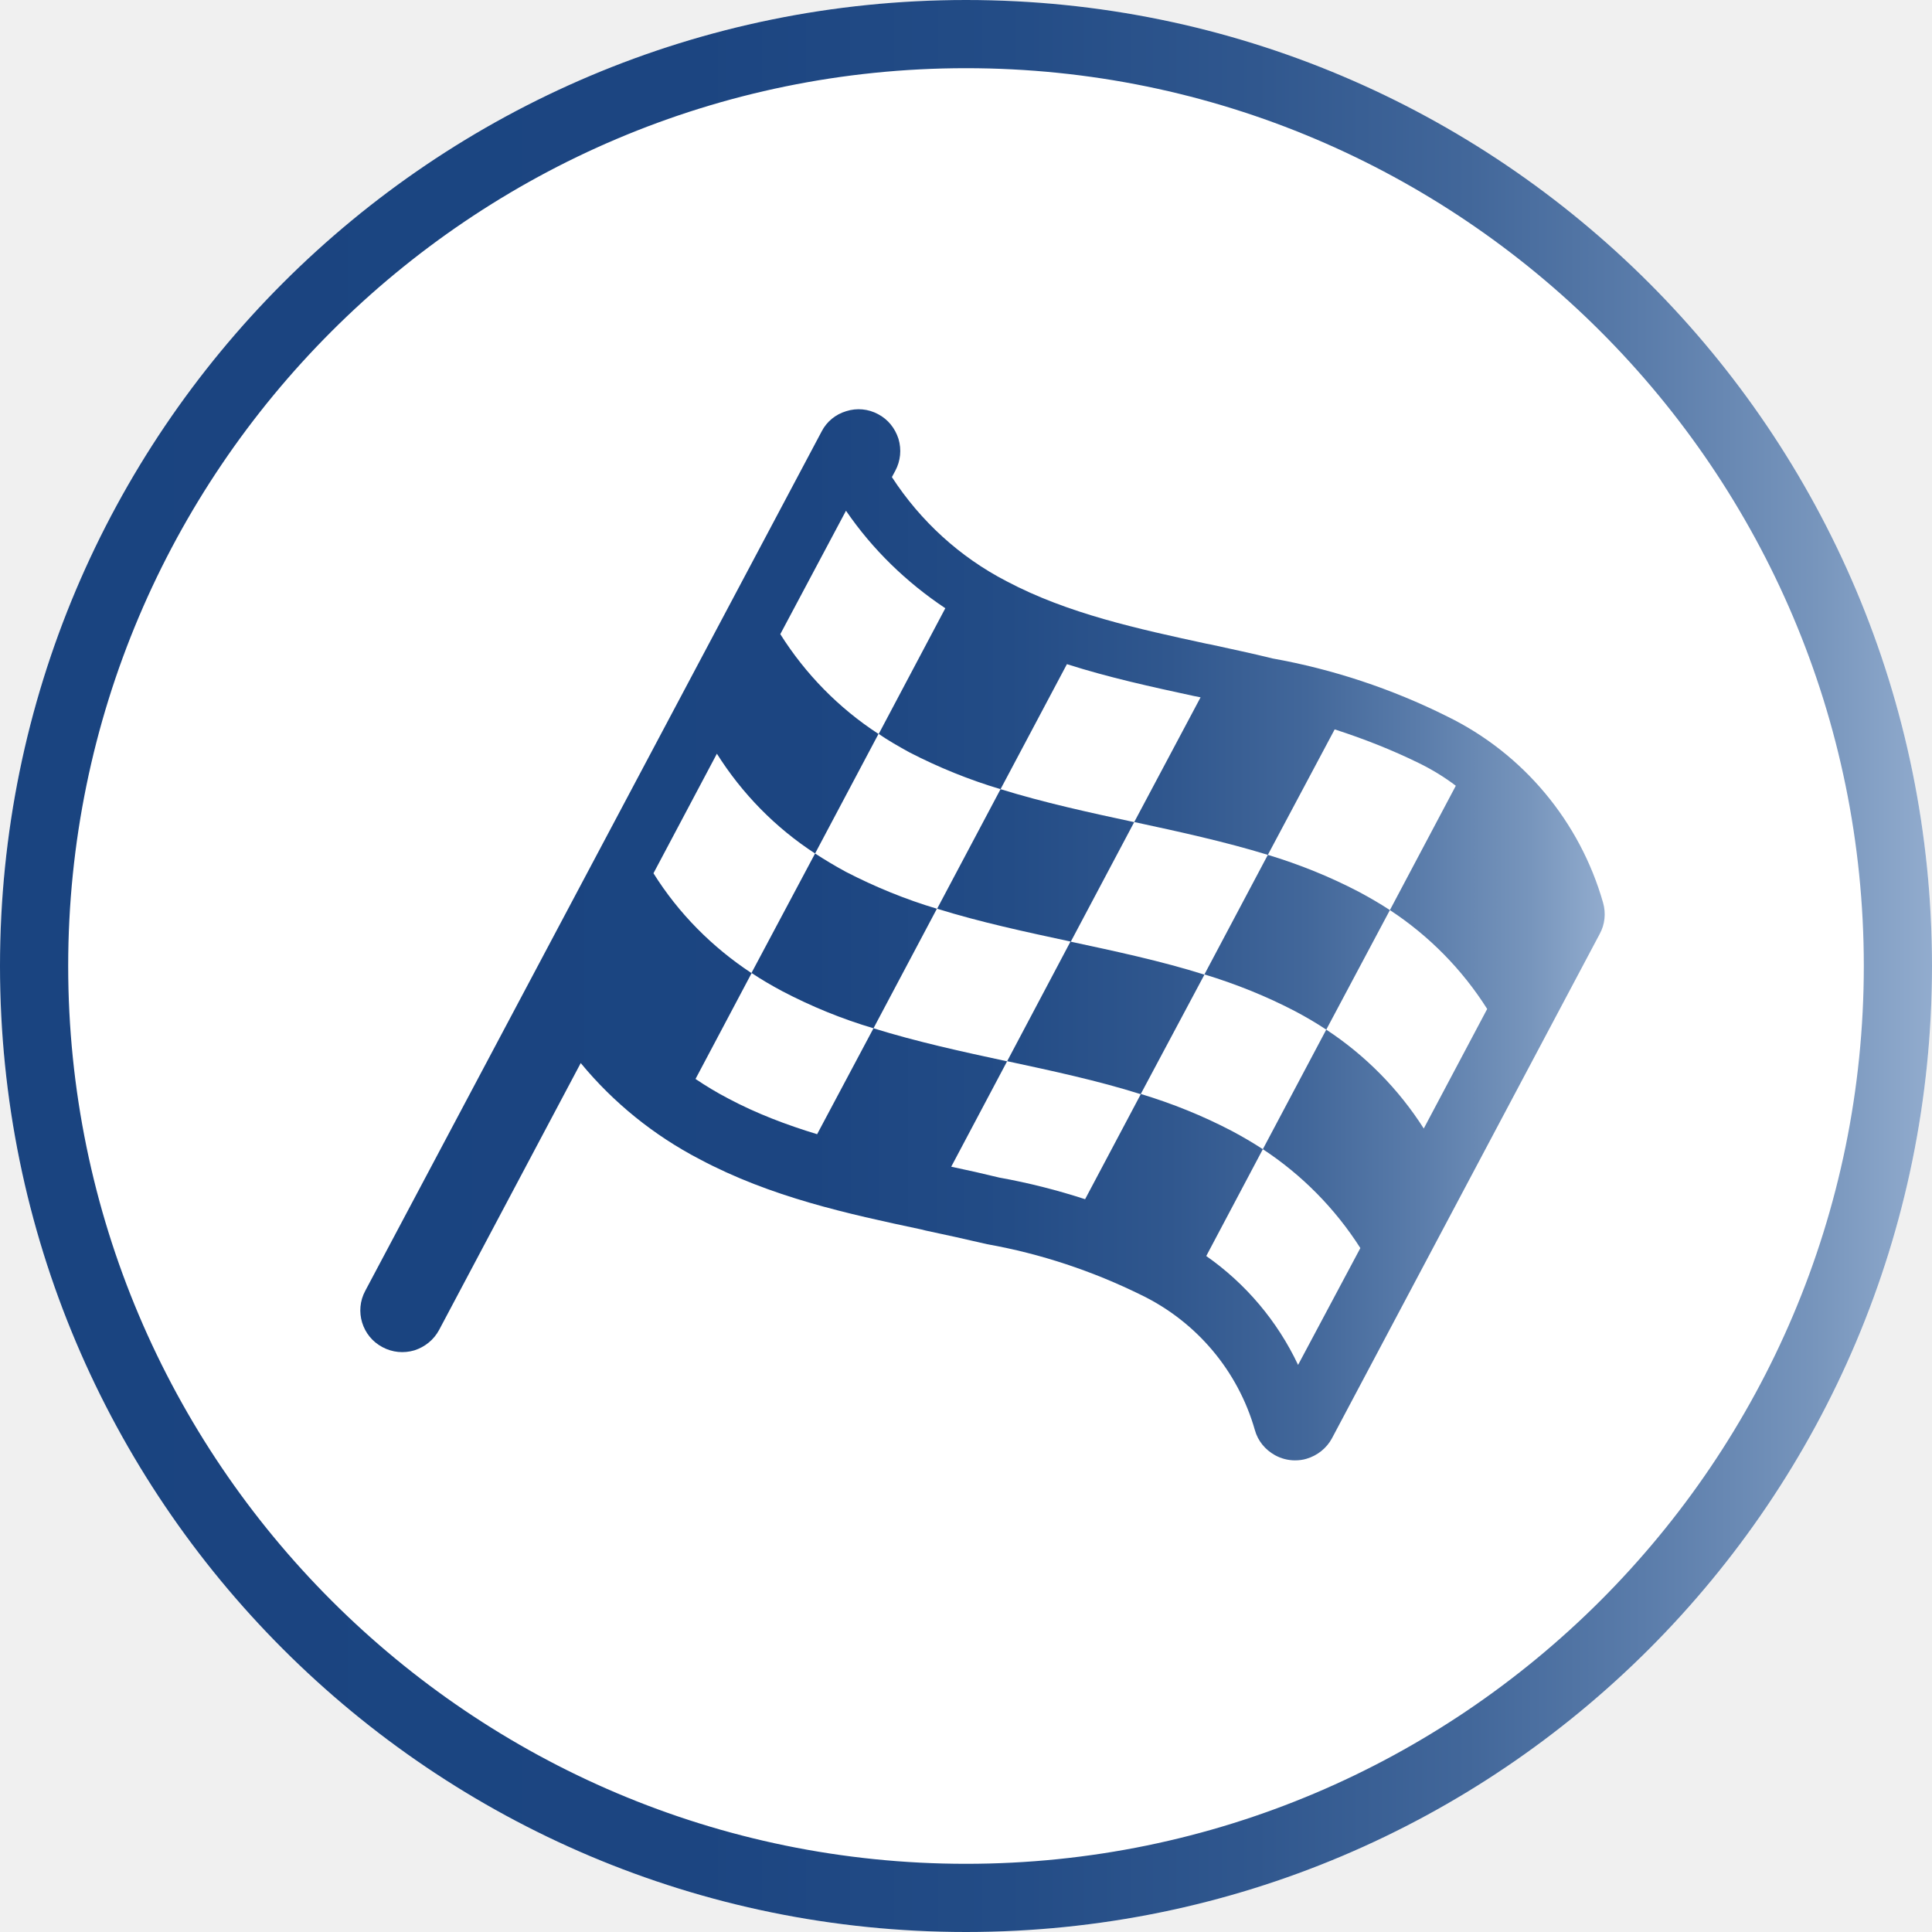
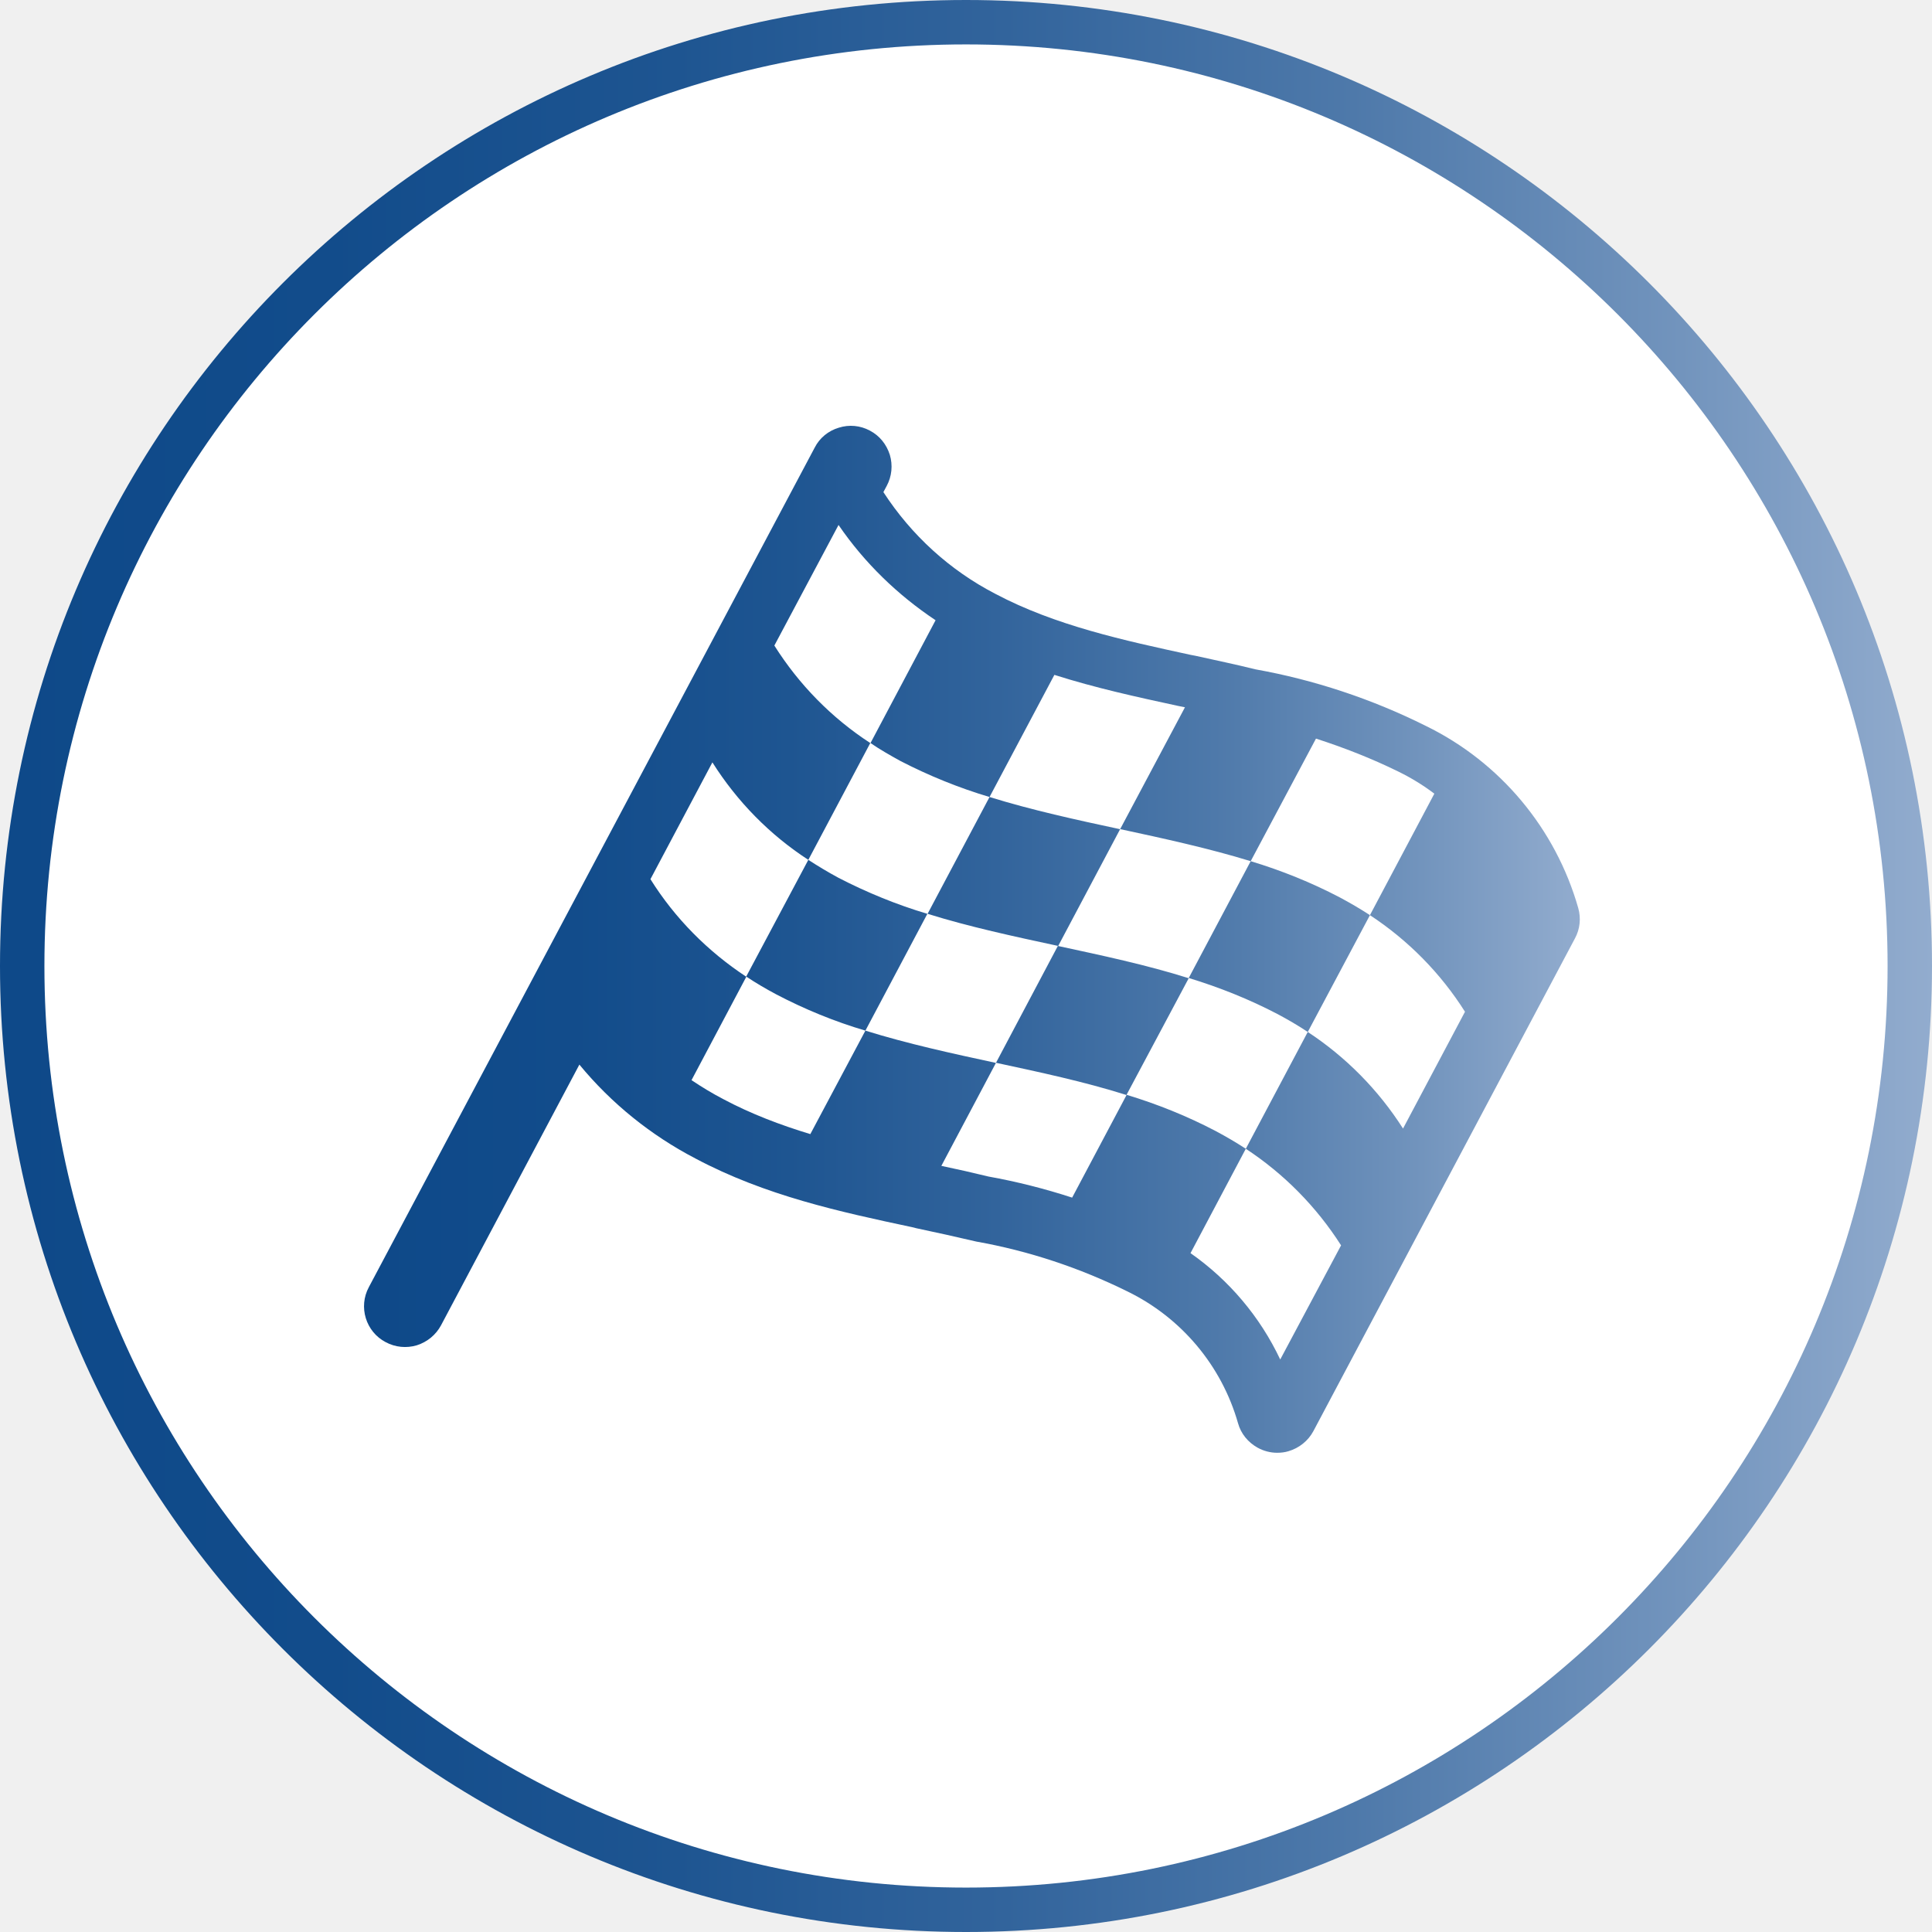
- <svg xmlns="http://www.w3.org/2000/svg" xmlns:xlink="http://www.w3.org/1999/xlink" id="Camada_2" viewBox="0 0 85 85">
+ <svg xmlns="http://www.w3.org/2000/svg" xmlns:xlink="http://www.w3.org/1999/xlink" id="Camada_2" data-name="Camada 2" viewBox="0 0 87 87">
  <defs>
-     <style>.cls-1{fill:url(#Gradiente_sem_nome_62-2);}.cls-1,.cls-2,.cls-3{stroke-width:0px;}.cls-2{fill:url(#Gradiente_sem_nome_62);}.cls-3{fill:#fff;}</style>
-     <linearGradient id="Gradiente_sem_nome_62" x1="0" y1="42.5" x2="85" y2="42.5" gradientUnits="userSpaceOnUse">
-       <stop offset="0" stop-color="#1a4480" />
-       <stop offset=".36" stop-color="#1c4581" />
-       <stop offset=".52" stop-color="#234c86" />
-       <stop offset=".65" stop-color="#30578e" />
-       <stop offset=".76" stop-color="#42679a" />
-       <stop offset=".85" stop-color="#5a7caa" />
-       <stop offset=".94" stop-color="#7795bc" />
+     <style>
+       .cls-1 {
+         fill: #fff;
+         stroke: url(#Gradiente_sem_nome_6);
+         stroke-miterlimit: 10;
+         stroke-width: 2px;
+       }
+ 
+       .cls-2 {
+         fill: url(#Gradiente_sem_nome_6-2);
+         stroke-width: 0px;
+       }
+     </style>
+     <linearGradient id="Gradiente_sem_nome_6" data-name="Gradiente sem nome 6" x1="0" y1="43.5" x2="87" y2="43.5" gradientUnits="userSpaceOnUse">
+       <stop offset="0" stop-color="#0e4989" />
+       <stop offset=".17" stop-color="#124c8b" />
+       <stop offset=".35" stop-color="#1e5591" />
+       <stop offset=".52" stop-color="#32649c" />
+       <stop offset=".7" stop-color="#4e79aa" />
+       <stop offset=".87" stop-color="#7294bd" />
      <stop offset="1" stop-color="#92acce" />
    </linearGradient>
-     <linearGradient id="Gradiente_sem_nome_62-2" x1="15.86" y1="41.13" x2="70.6" y2="41.13" xlink:href="#Gradiente_sem_nome_62" />
+     <linearGradient id="Gradiente_sem_nome_6-2" data-name="Gradiente sem nome 6" x1="16.39" y1="42.3" x2="71.14" y2="42.3" xlink:href="#Gradiente_sem_nome_6" />
  </defs>
-   <g id="Camada_1-2">
-     <g id="Elipse_21">
-       <circle class="cls-3" cx="42.5" cy="42.5" r="42.5" />
-       <path class="cls-2" d="M42.5,3c21.78,0,39.5,17.72,39.5,39.5s-17.72,39.5-39.5,39.5S3,64.28,3,42.5,20.72,3,42.5,3M42.5,0C19.03,0,0,19.03,0,42.5s19.03,42.5,42.5,42.5,42.5-19.03,42.5-42.5S65.97,0,42.5,0h0Z" />
+   <g id="Camada_1-2" data-name="Camada 1">
+     <g>
+       <circle id="Elipse_21" data-name="Elipse 21" class="cls-1" cx="43.5" cy="43.5" r="42.5" />
+       <path class="cls-2" d="M60.33,40.41c-1.28-.67-2.62-1.21-4.01-1.63l-2.79,5.26c1.38.42,2.73.96,4.01,1.63.47.25.93.52,1.35.8l2.8-5.26c-.43-.28-.89-.55-1.36-.8ZM60.33,40.41c-1.28-.67-2.62-1.21-4.01-1.63l-2.79,5.26c1.38.42,2.73.96,4.01,1.63.47.25.93.52,1.35.8l2.8-5.26c-.43-.28-.89-.55-1.36-.8ZM71.07,40.89c-1.02-3.58-3.52-6.57-6.86-8.2-2.44-1.22-5.05-2.08-7.68-2.55-.88-.22-1.8-.41-2.7-.61l-.21-.04c-3-.65-6.1-1.32-8.8-2.75-2.05-1.06-3.78-2.64-5.04-4.58l.15-.28c.23-.43.28-.93.14-1.4-.15-.47-.46-.86-.9-1.09-.43-.23-.93-.28-1.4-.13-.47.14-.86.46-1.08.89l-20.08,37.81c-.48.89-.14,2.01.76,2.48.43.23.93.28,1.4.14.47-.15.86-.47,1.09-.9l6.23-11.74c1.44,1.75,3.23,3.19,5.23,4.23,3.14,1.67,6.5,2.4,9.75,3.09l.2.05c.9.19,1.76.38,2.7.6,2.36.42,4.64,1.18,6.79,2.24,2.43,1.18,4.25,3.34,4.99,5.94.13.47.45.86.88,1.1.27.15.58.23.88.23.17,0,.35-.02.51-.07.48-.14.89-.47,1.12-.9l11.78-22.19c.23-.42.28-.91.15-1.37ZM60.39,56.08l-2.74,5.14c-.91-1.93-2.31-3.58-4.04-4.79l2.49-4.7c-.43-.28-.89-.55-1.36-.8-1.28-.67-2.62-1.21-4.01-1.63l2.8-5.25c-1.9-.6-3.93-1.03-5.88-1.45l2.79-5.26c-1.96-.42-3.98-.86-5.88-1.45l-2.79,5.26c1.89.59,3.9,1.02,5.85,1.44h.02s-2.79,5.27-2.79,5.27h.01c1.95.42,3.97.85,5.87,1.45l-2.45,4.62c-1.23-.4-2.49-.72-3.77-.95-.7-.17-1.4-.33-2.12-.48l2.46-4.64h-.02c-1.95-.42-3.97-.86-5.86-1.45l-2.48,4.66c-1.35-.41-2.67-.91-3.91-1.57-.5-.26-.98-.55-1.44-.86l2.47-4.66c.42.28.88.55,1.35.8,1.28.67,2.62,1.22,4.01,1.63l2.79-5.26c-1.38-.41-2.72-.96-4-1.62-.48-.26-.93-.53-1.36-.81l-2.8,5.26c-1.73-1.14-3.21-2.63-4.31-4.39l2.79-5.26c1.11,1.76,2.58,3.26,4.32,4.39l2.79-5.26c-1.74-1.13-3.21-2.63-4.32-4.39l2.89-5.43c1.17,1.71,2.66,3.15,4.37,4.29l-2.93,5.53c.42.29.88.55,1.35.81,1.28.66,2.63,1.21,4.01,1.62l2.92-5.5c1.85.59,3.73,1,5.58,1.4.1.02.2.04.3.06l-2.92,5.49h.02c1.95.42,3.97.86,5.86,1.44l2.94-5.52c1.27.41,2.52.9,3.72,1.49.57.28,1.11.61,1.61.99l-2.9,5.47c1.72,1.13,3.18,2.61,4.28,4.35l-2.79,5.26c-1.11-1.74-2.57-3.22-4.29-4.35l-2.79,5.26c1.72,1.13,3.18,2.61,4.29,4.35Z" />
    </g>
-     <path class="cls-1" d="M59.79,39.24c-1.28-.67-2.62-1.21-4.01-1.63l-2.79,5.26c1.38.42,2.73.96,4.01,1.63.47.25.93.52,1.35.8l2.8-5.26c-.43-.28-.89-.55-1.36-.8ZM59.79,39.24c-1.28-.67-2.62-1.21-4.01-1.63l-2.79,5.26c1.38.42,2.73.96,4.01,1.63.47.25.93.52,1.35.8l2.8-5.26c-.43-.28-.89-.55-1.36-.8ZM70.53,39.72c-1.02-3.58-3.52-6.57-6.86-8.2-2.44-1.22-5.05-2.08-7.68-2.55-.88-.22-1.8-.41-2.7-.61l-.21-.04c-3-.65-6.1-1.32-8.8-2.75-2.05-1.06-3.78-2.64-5.04-4.58l.15-.28c.23-.43.28-.93.14-1.4-.15-.47-.46-.86-.9-1.09-.43-.23-.93-.28-1.4-.13-.47.14-.86.46-1.08.89l-20.08,37.81c-.48.89-.14,2.01.76,2.48.43.23.93.28,1.4.14.47-.15.86-.47,1.09-.9l6.23-11.74c1.44,1.75,3.23,3.19,5.23,4.23,3.14,1.67,6.5,2.4,9.75,3.09l.2.05c.9.19,1.76.38,2.7.6,2.36.42,4.64,1.18,6.79,2.24,2.43,1.18,4.25,3.34,4.99,5.94.13.47.45.86.88,1.1.27.15.58.23.88.23.17,0,.35-.02.51-.07.48-.14.89-.47,1.12-.9l11.78-22.19c.23-.42.28-.91.15-1.37ZM59.85,54.91l-2.74,5.14c-.91-1.93-2.31-3.58-4.04-4.79l2.49-4.7c-.43-.28-.89-.55-1.36-.8-1.28-.67-2.62-1.21-4.01-1.63l2.8-5.25c-1.9-.6-3.93-1.03-5.88-1.45l2.79-5.26c-1.96-.42-3.98-.86-5.88-1.45l-2.79,5.26c1.89.59,3.9,1.02,5.85,1.44h.02s-2.79,5.27-2.79,5.27h.01c1.95.42,3.97.85,5.87,1.45l-2.45,4.62c-1.23-.4-2.49-.72-3.77-.95-.7-.17-1.4-.33-2.12-.48l2.46-4.64h-.02c-1.95-.42-3.97-.86-5.86-1.45l-2.48,4.66c-1.35-.41-2.67-.91-3.91-1.57-.5-.26-.98-.55-1.44-.86l2.47-4.66c.42.28.88.55,1.35.8,1.28.67,2.62,1.22,4.01,1.63l2.79-5.26c-1.38-.41-2.72-.96-4-1.62-.48-.26-.93-.53-1.36-.81l-2.8,5.26c-1.73-1.14-3.21-2.63-4.31-4.39l2.79-5.26c1.11,1.76,2.58,3.26,4.32,4.39l2.79-5.26c-1.74-1.13-3.21-2.63-4.32-4.39l2.89-5.43c1.17,1.71,2.66,3.15,4.37,4.29l-2.93,5.53c.42.29.88.55,1.35.81,1.28.66,2.63,1.21,4.01,1.62l2.92-5.5c1.85.59,3.73,1,5.58,1.4.1.02.2.04.3.06l-2.92,5.49h.02c1.95.42,3.97.86,5.86,1.44l2.94-5.52c1.27.41,2.52.9,3.72,1.49.57.28,1.11.61,1.61.99l-2.9,5.47c1.72,1.13,3.18,2.61,4.28,4.35l-2.79,5.26c-1.11-1.74-2.57-3.22-4.29-4.35l-2.79,5.26c1.72,1.13,3.18,2.61,4.29,4.35Z" />
  </g>
</svg>
